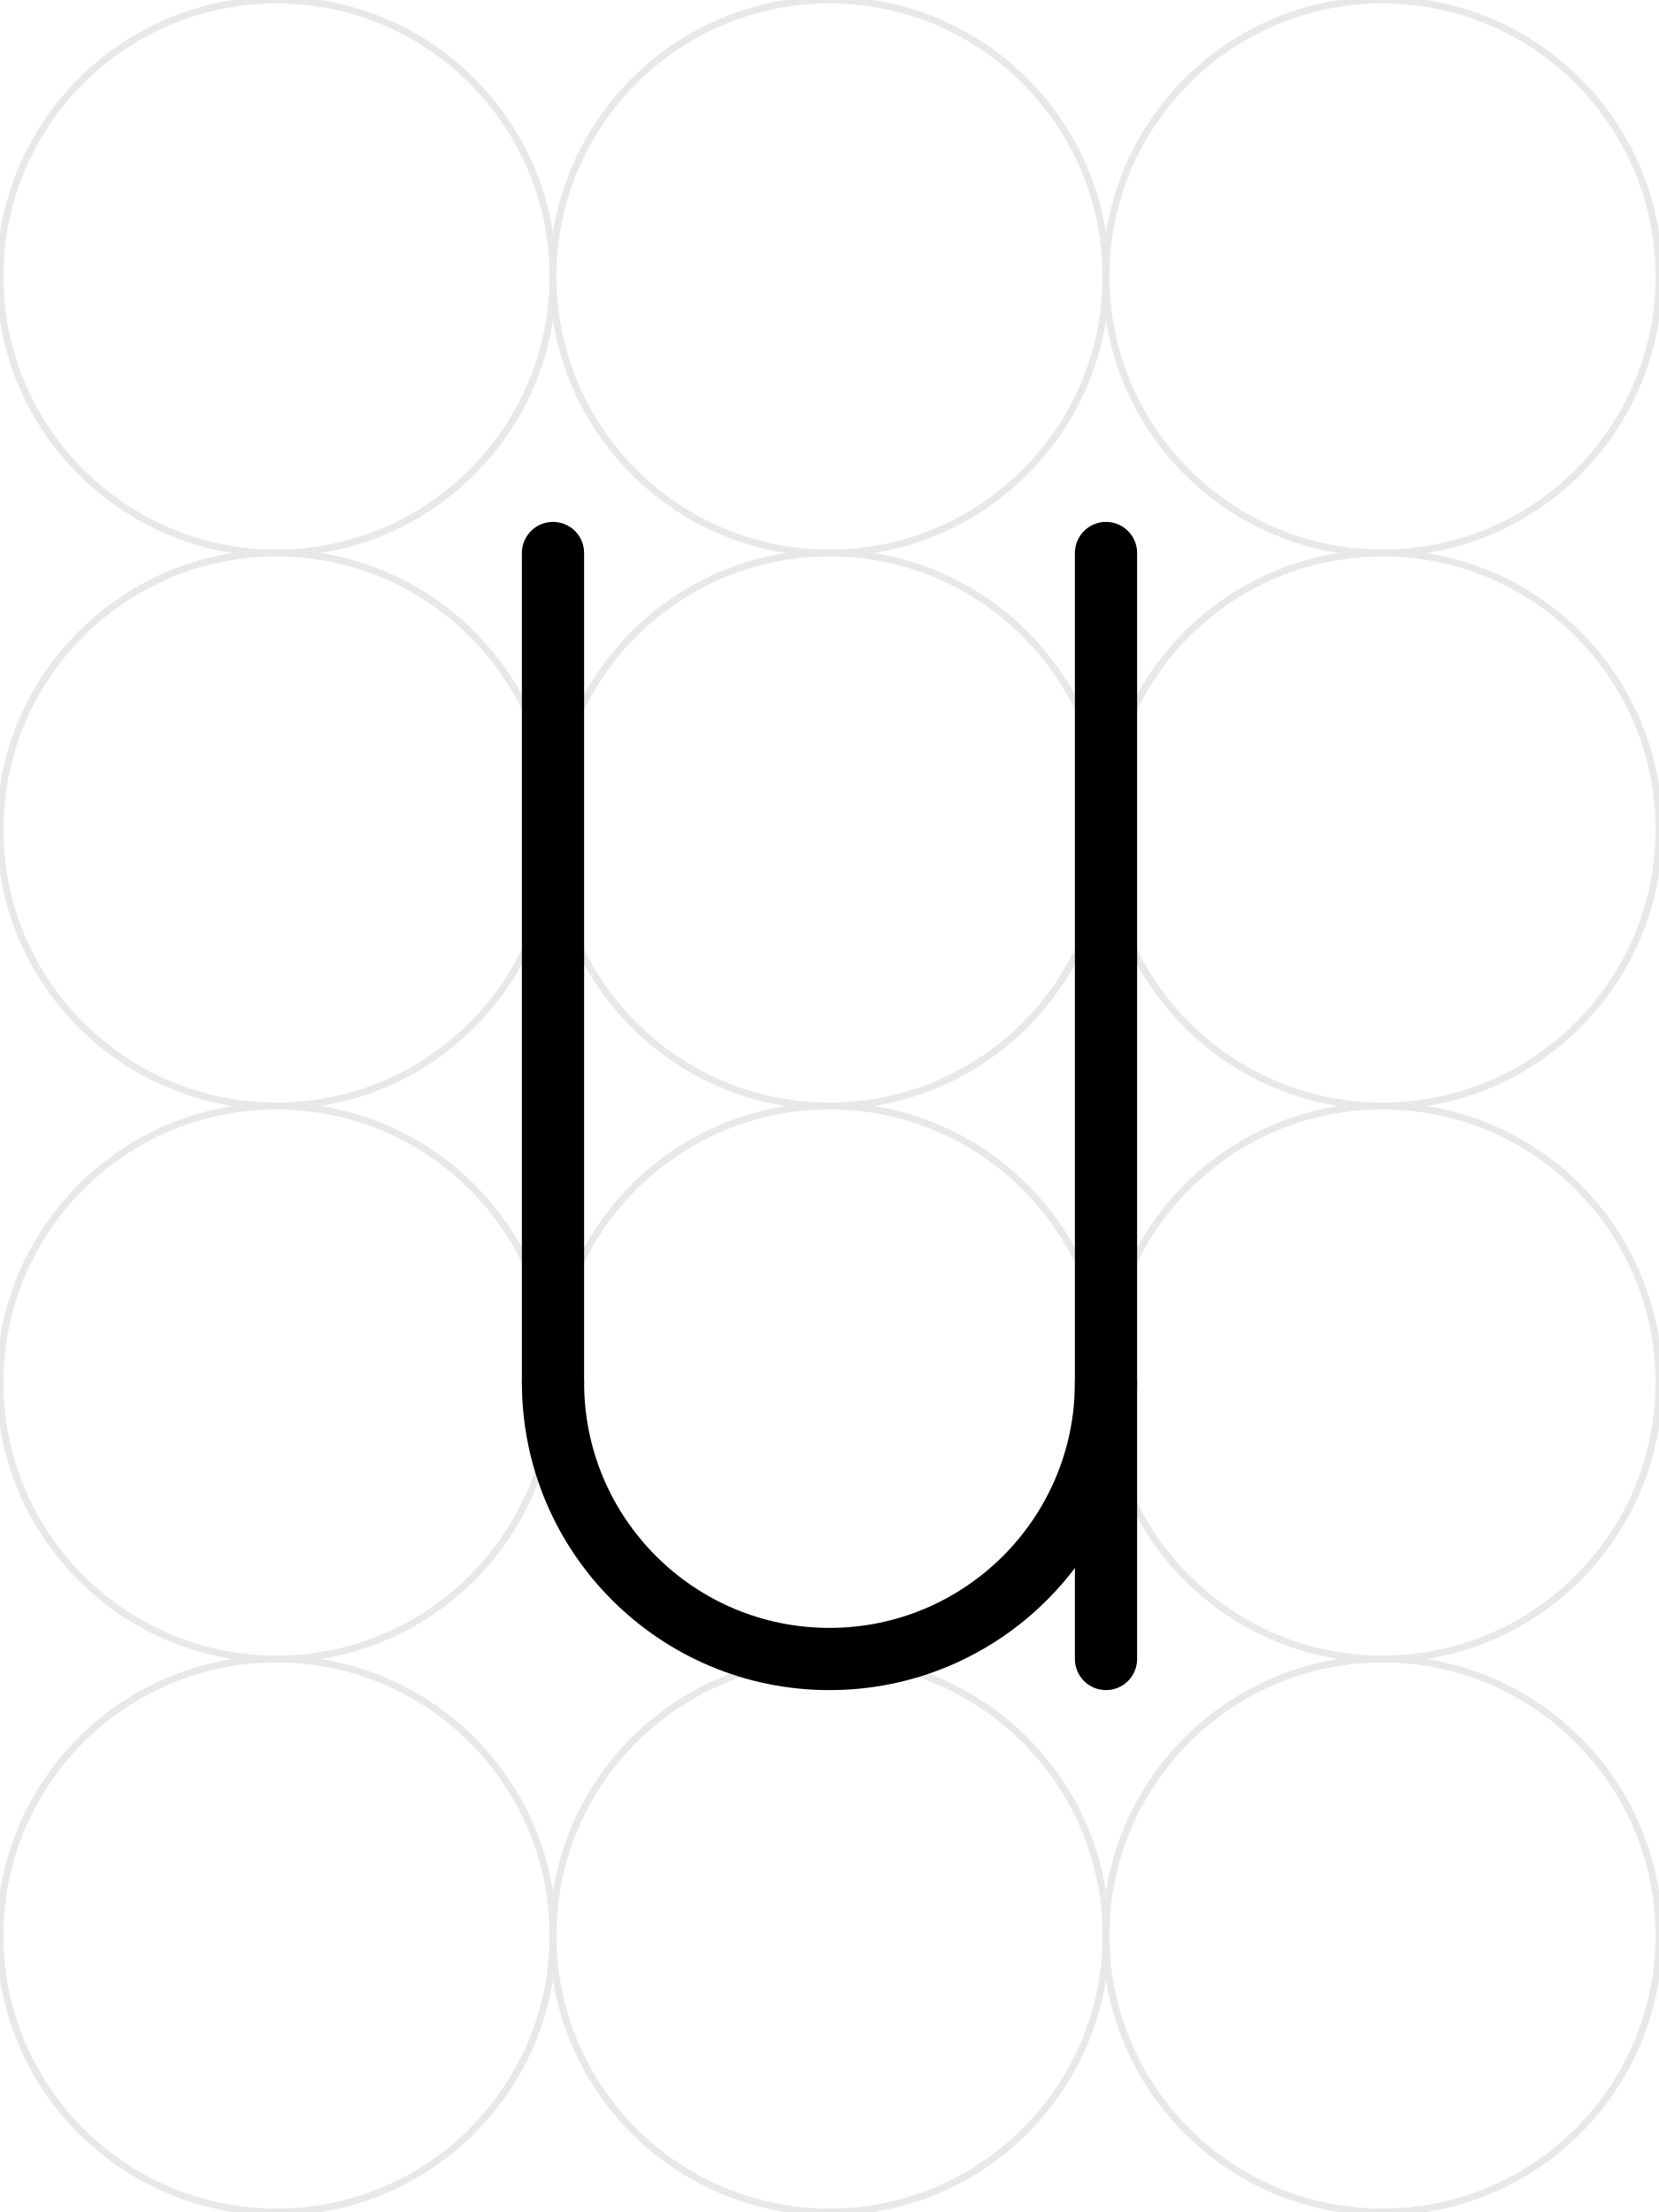
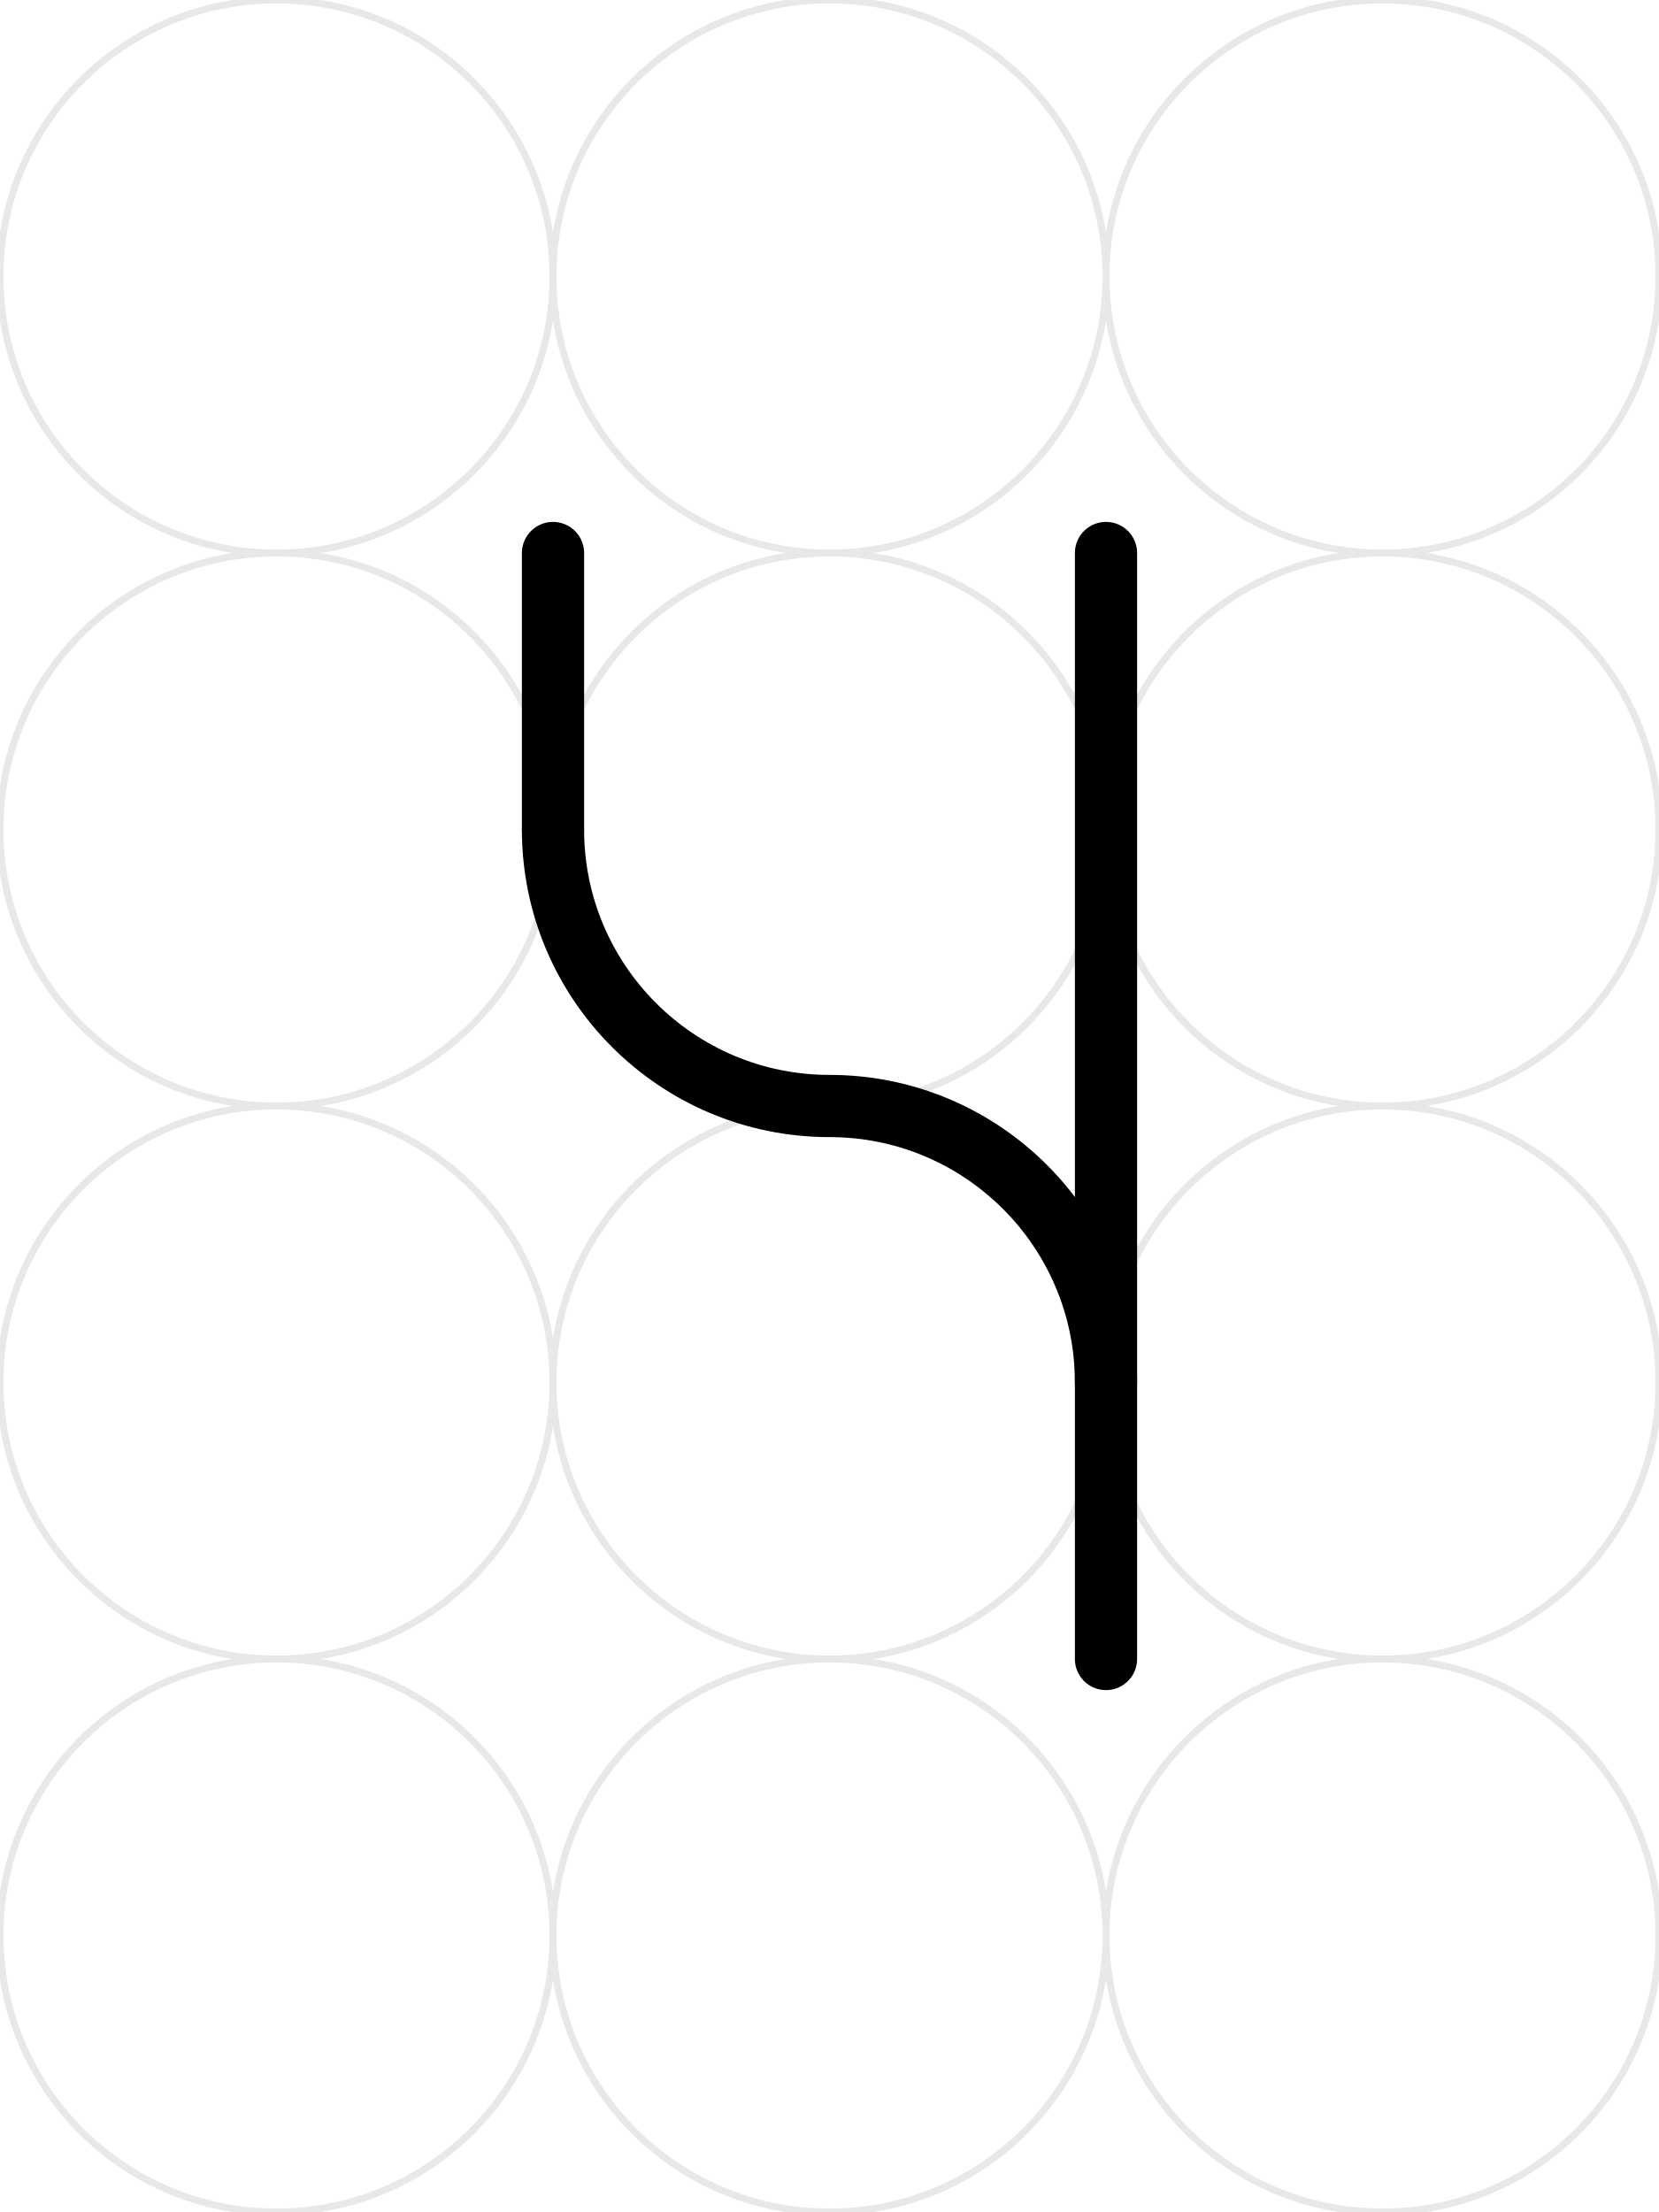
<svg xmlns="http://www.w3.org/2000/svg" viewBox="0 0 240 320" width="240" height="320">
  <rect x="0" y="0" width="100%" height="100%" fill="#fff" />
  <g fill="none" stroke="#bdbdbd" stroke-width="1" opacity="0.35">
    <circle cx="40" cy="40" r="40" />
    <circle cx="120" cy="40" r="40" />
    <circle cx="200" cy="40" r="40" />
    <circle cx="40" cy="120" r="40" />
    <circle cx="120" cy="120" r="40" />
    <circle cx="200" cy="120" r="40" />
    <circle cx="40" cy="200" r="40" />
    <circle cx="120" cy="200" r="40" />
    <circle cx="200" cy="200" r="40" />
    <circle cx="40" cy="280" r="40" />
    <circle cx="120" cy="280" r="40" />
    <circle cx="200" cy="280" r="40" />
  </g>
  <g fill="none" stroke="#000" stroke-width="9" stroke-linecap="round" stroke-linejoin="round">
-     <path d="M 80 80 L 80 200" />
-     <path d="M 80 200 A 40 40 0 0 0 120 240 A 40 40 0 0 0 160 200" />
+     <path d="M 80 80 L 80 120" />
+     <path d="M 80 120 A 40 40 0 0 0 120 160 A 40 40 0 0 1 160 200" />
    <path d="M 160 80 L 160 240" />
  </g>
</svg>
